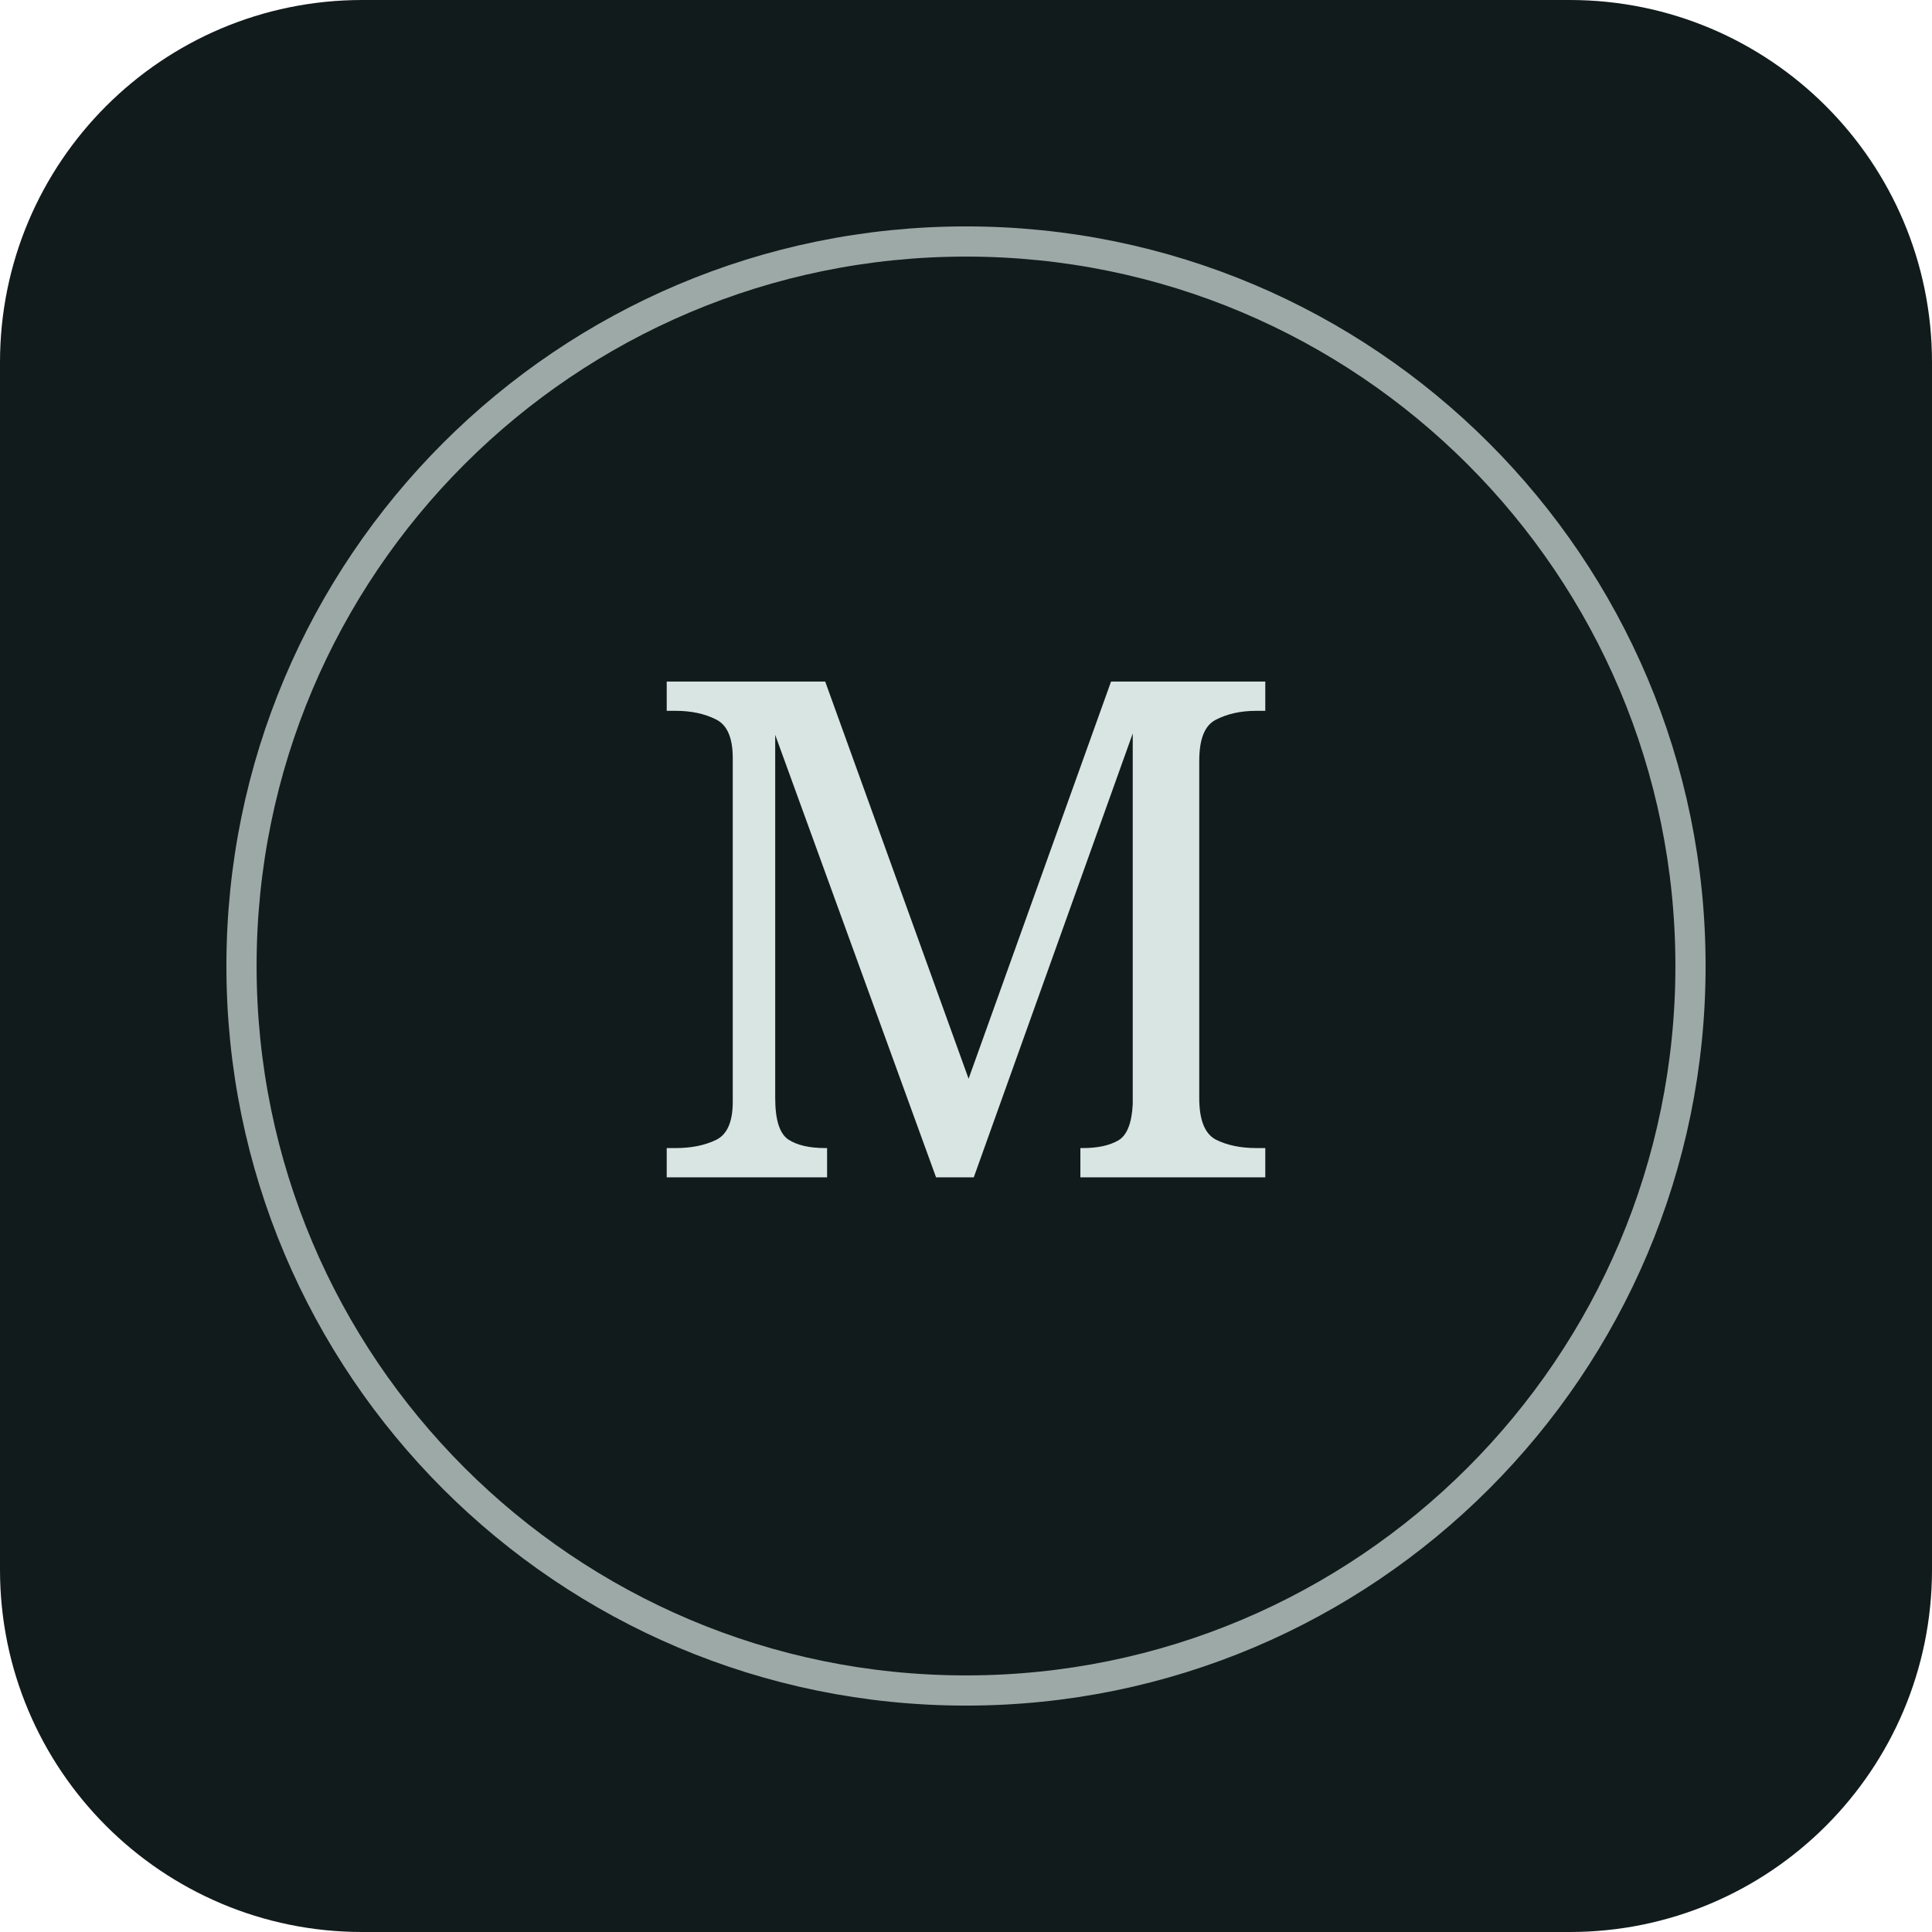
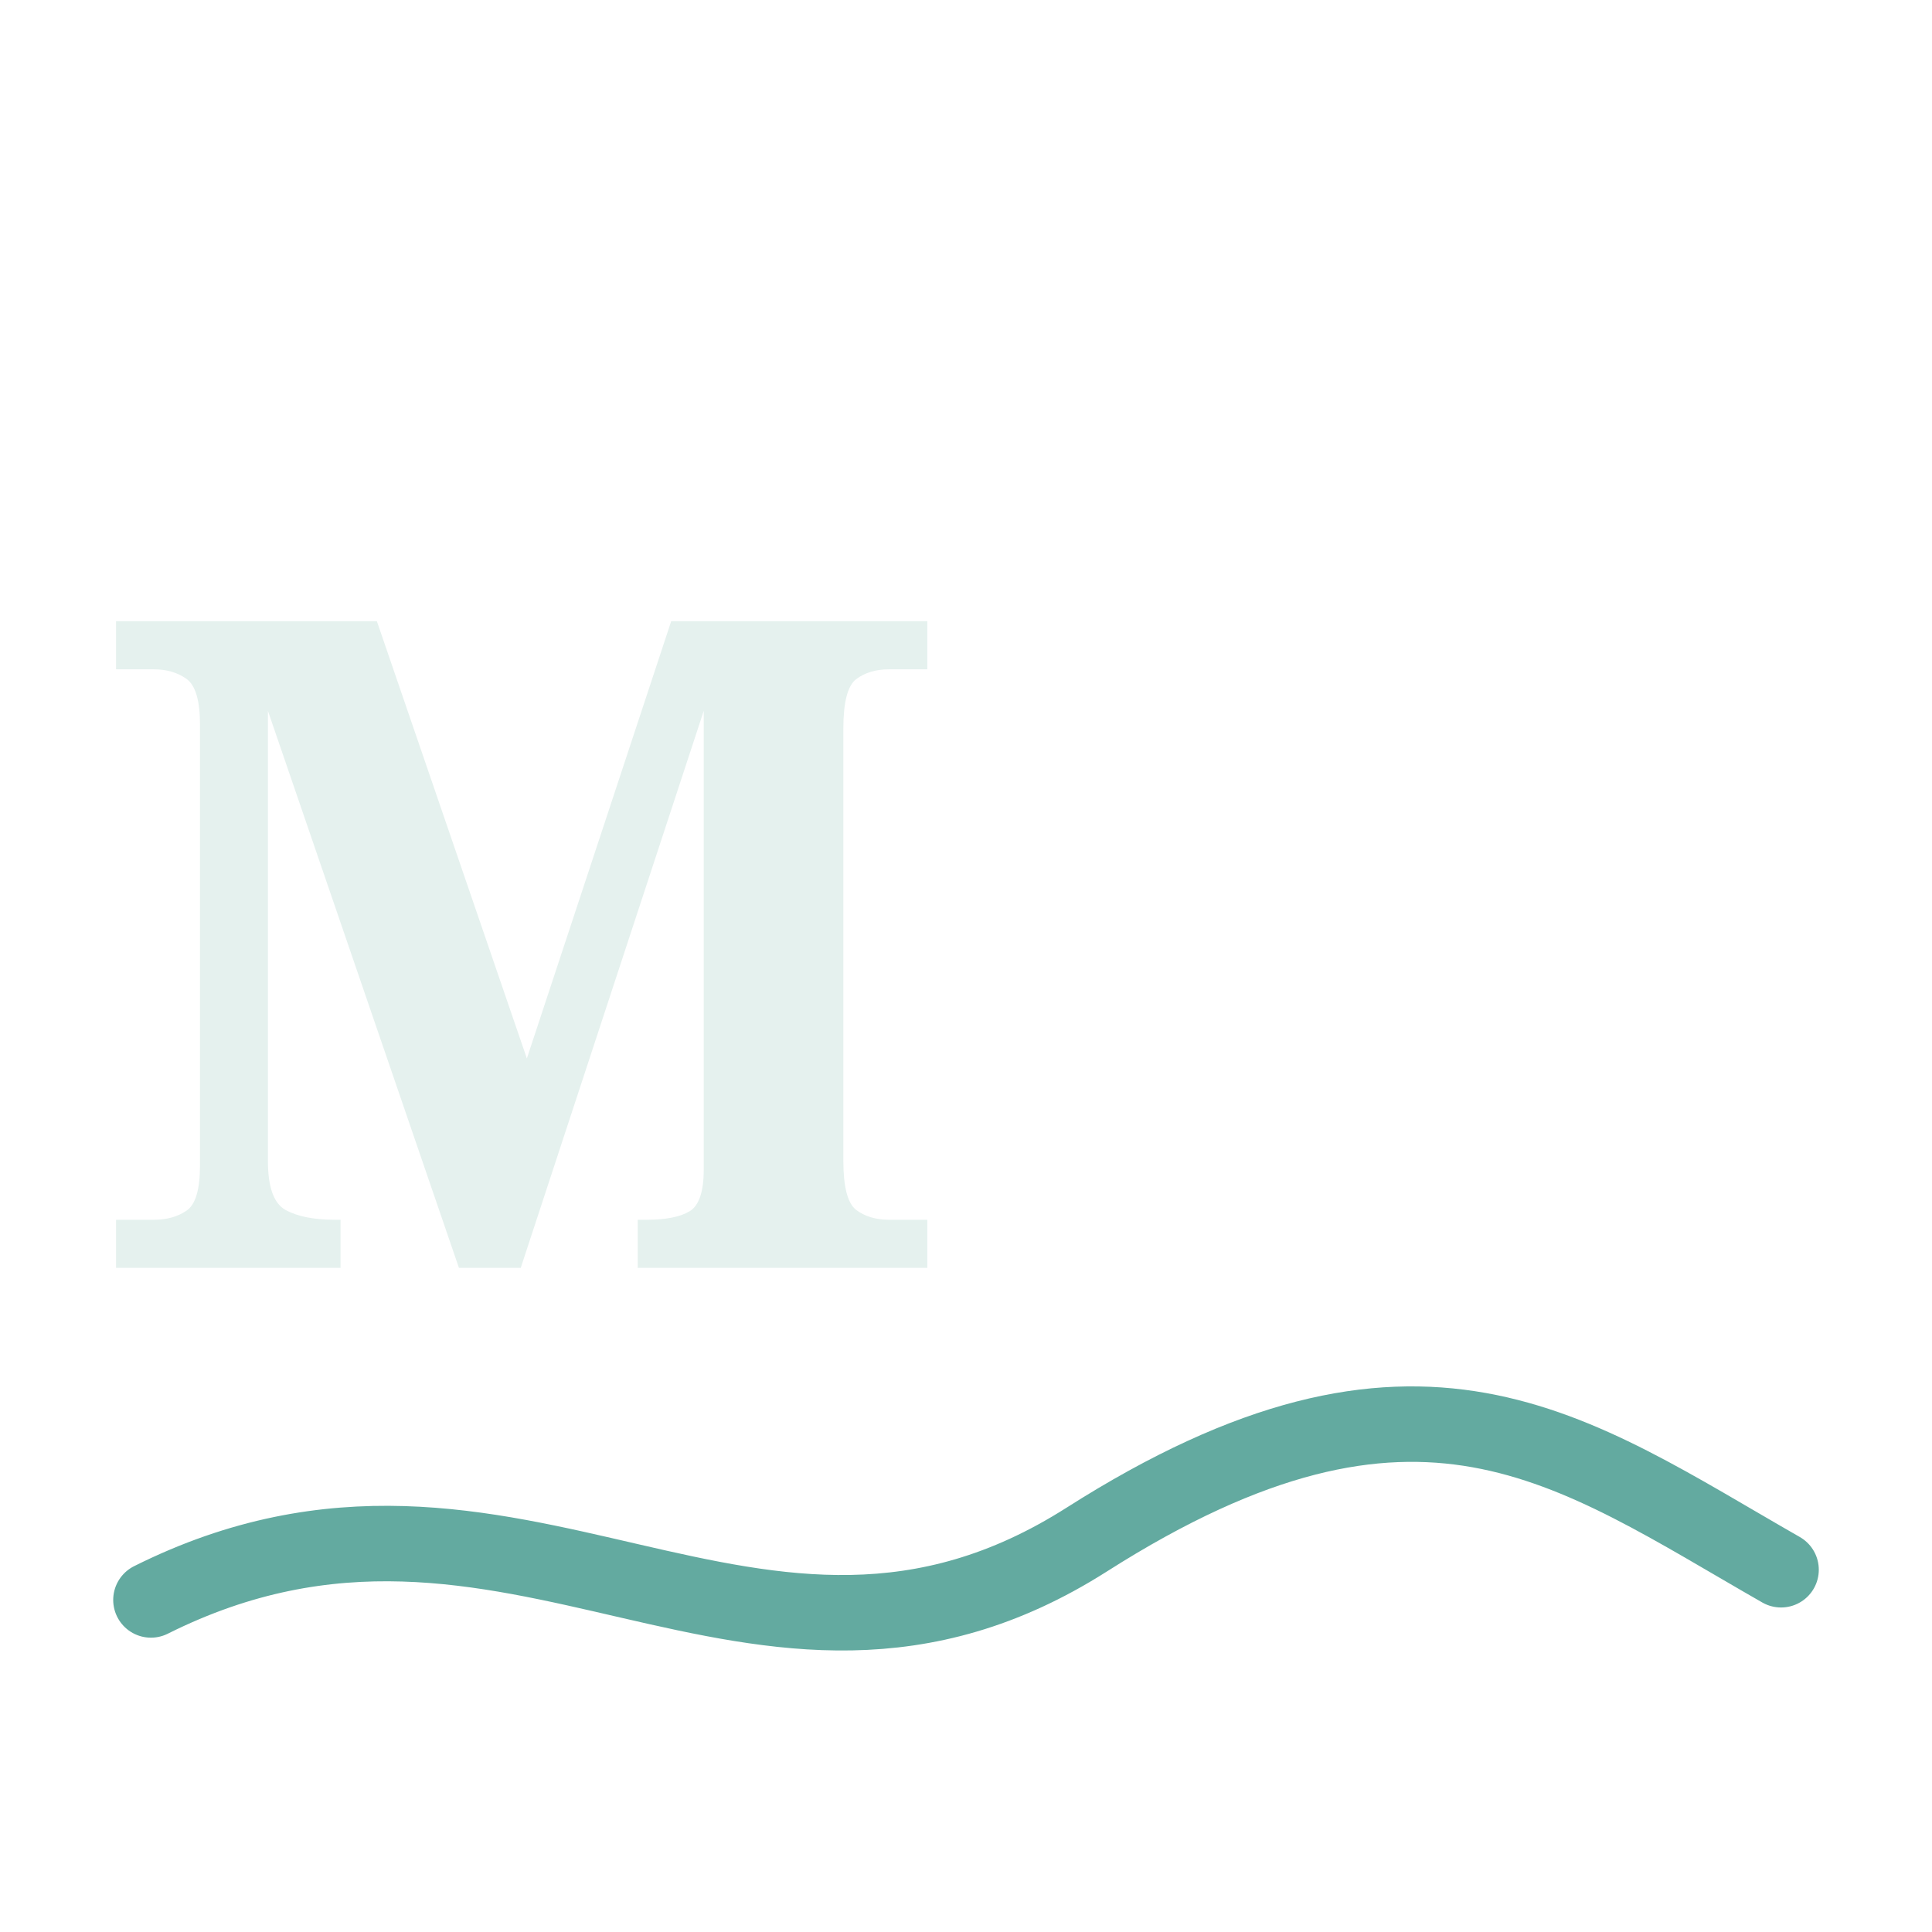
<svg xmlns="http://www.w3.org/2000/svg" viewBox="0 0 64 64">
-   <rect width="64" height="64" rx="12" fill="#121b1c" />
-   <circle cx="32" cy="32" r="24" fill="none" stroke="#d8e5e3" opacity=".7" />
-   <text x="32" y="39" text-anchor="middle" font-family="Georgia,serif" font-size="23" fill="#d8e5e3">M</text>
+   <text x="3" y="42" font-family="Georgia,serif" font-size="30" font-weight="700" letter-spacing="-2" fill="#e5f1ee">M</text>
+   <path d="M5 53 C17 47 25 58 36 51 S52 48 59 52" fill="none" stroke="#63aaa0" stroke-width="2.5" stroke-linecap="round" />
</svg>
